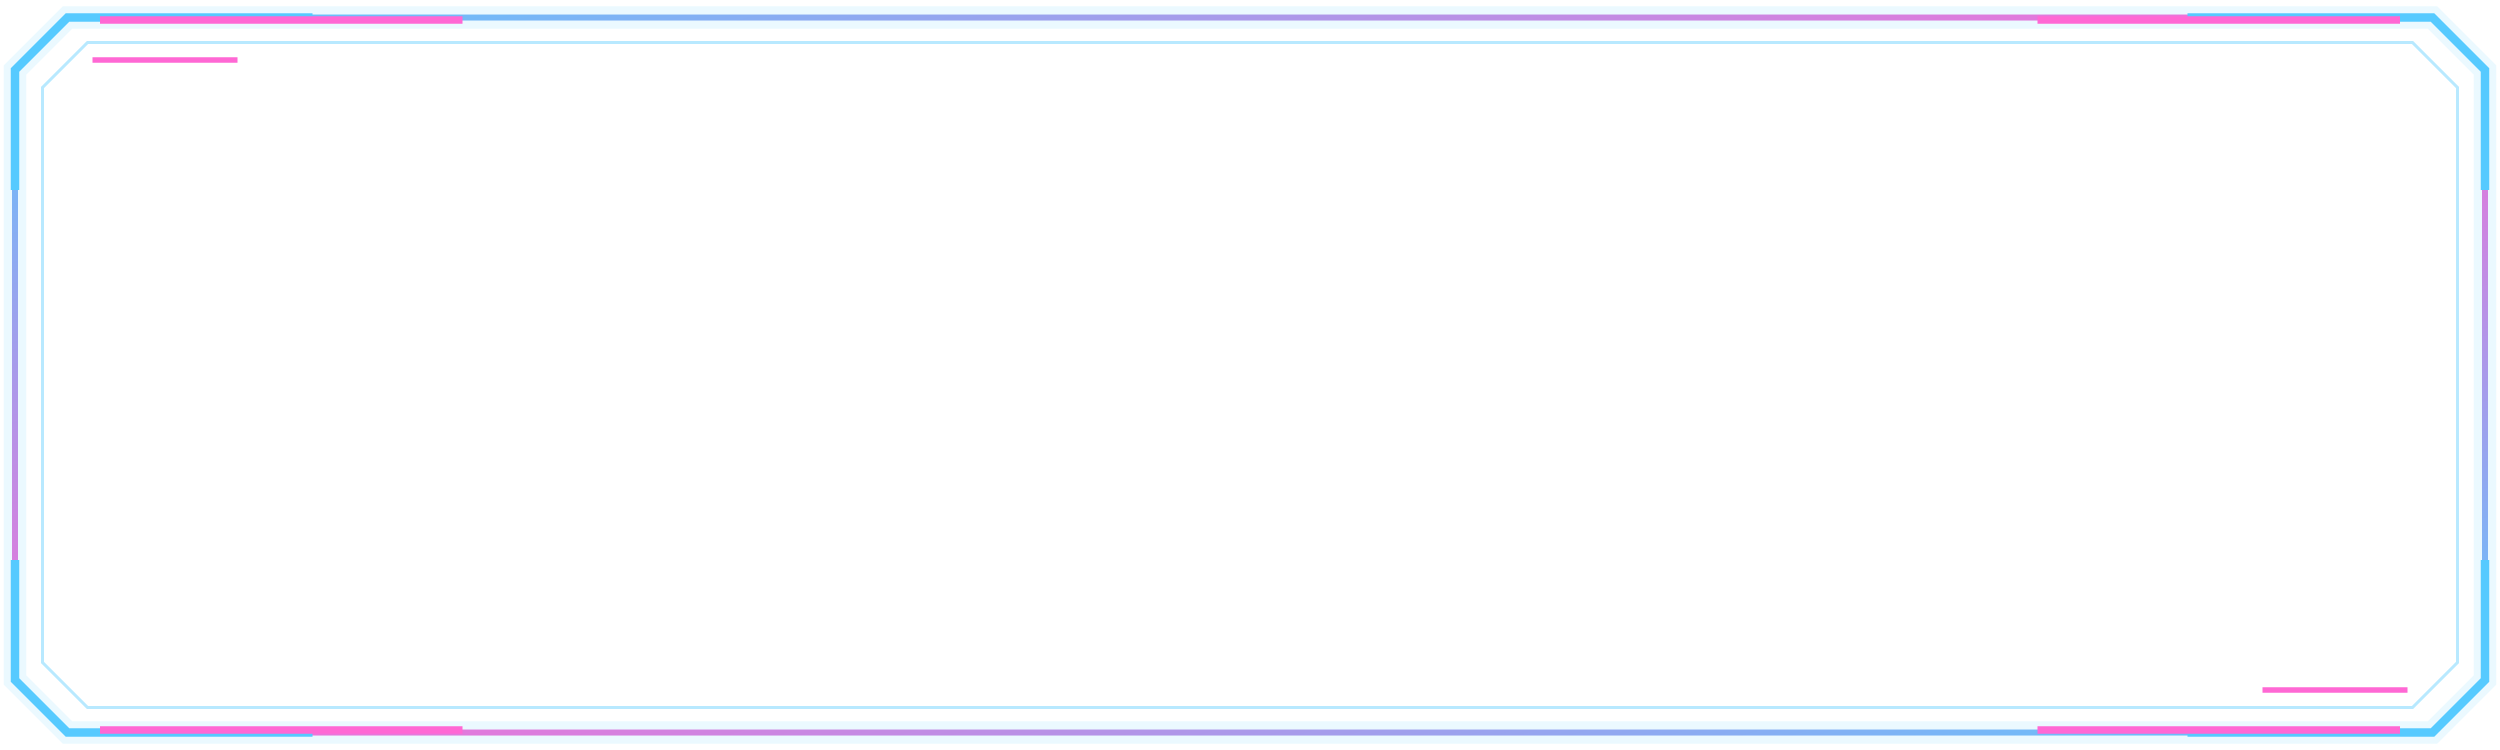
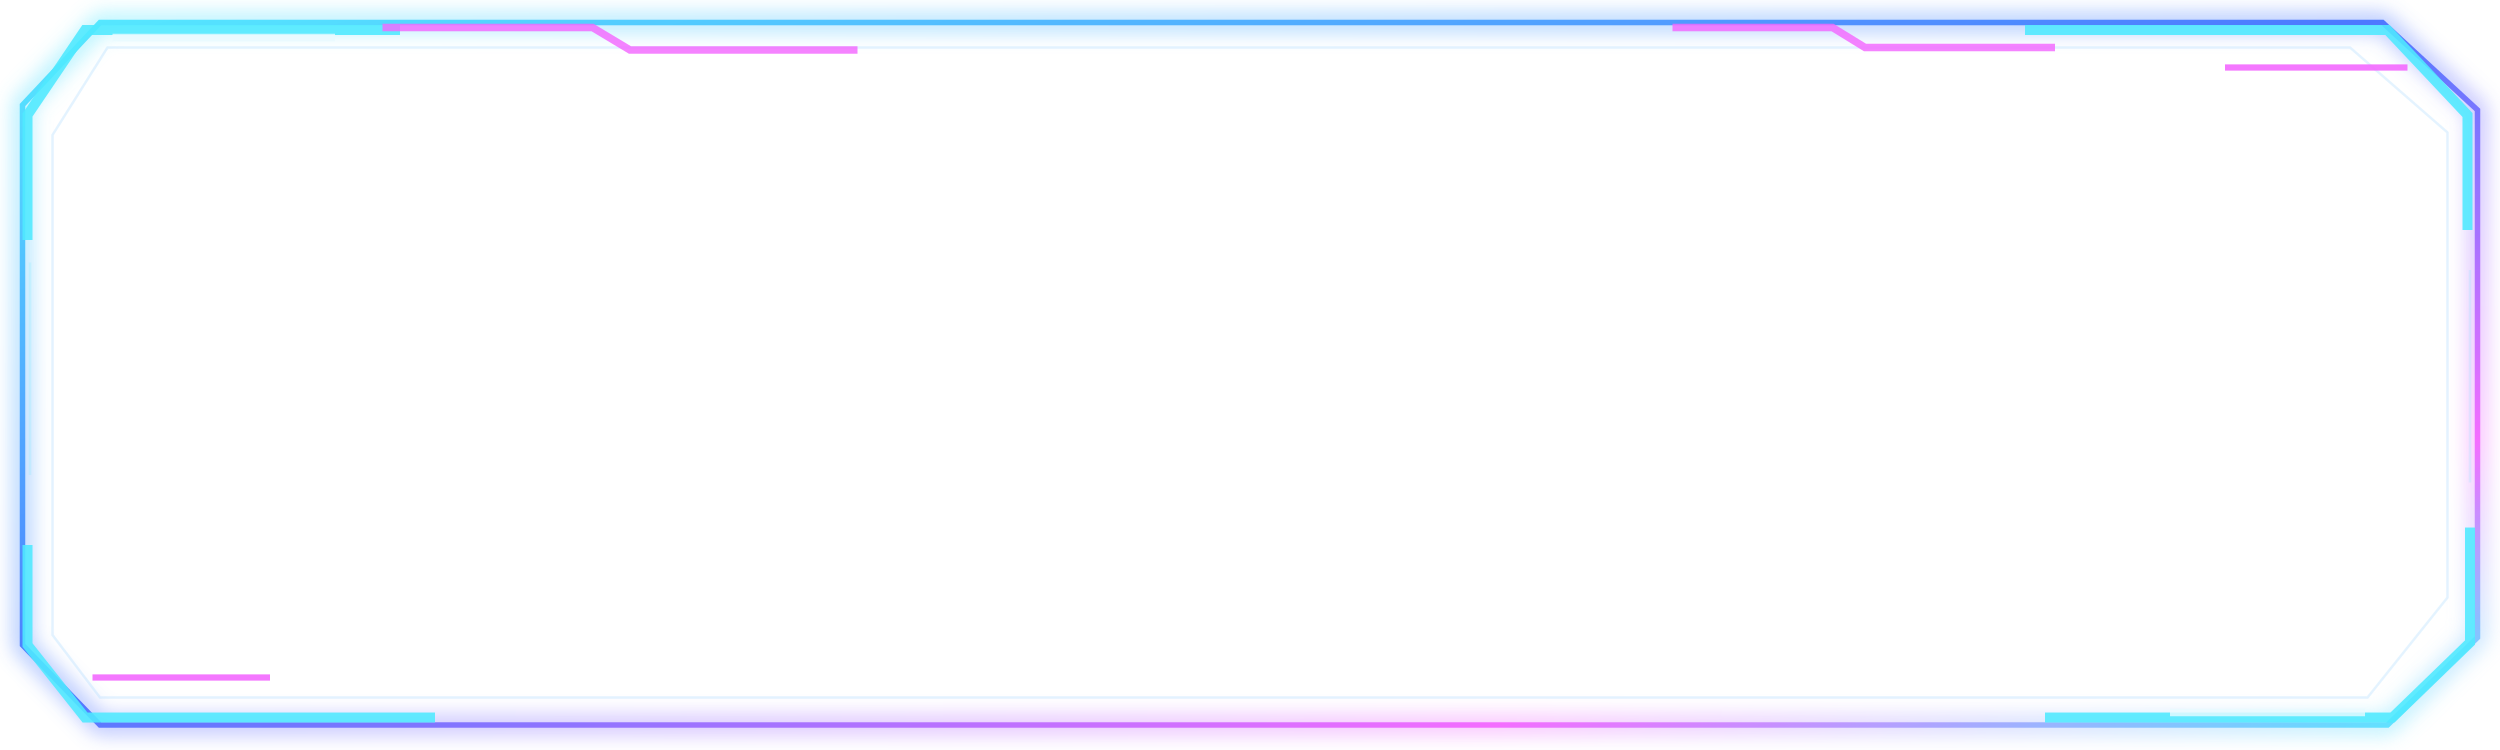
<svg xmlns="http://www.w3.org/2000/svg" viewBox="0 0 1000 300" preserveAspectRatio="none">
  <defs>
-     <linearGradient id="rim" x1="0" y1="0" x2="1" y2="1">
-       <stop stop-color="#56caff" />
-       <stop offset=".5" stop-color="#ff68d4" />
-       <stop offset="1" stop-color="#56caff" />
+     <linearGradient id="edge" x1="0" y1="0" x2="1" y2="1">
+       <stop stop-color="#4fe9ff" />
+       <stop offset=".48" stop-color="#4674ff" />
+       <stop offset=".8" stop-color="#f368ff" />
+       <stop offset="1" stop-color="#4fe9ff" />
    </linearGradient>
+     <filter id="glow" x="-30%" y="-50%" width="160%" height="200%">
+       <feGaussianBlur stdDeviation="4" />
+     </filter>
  </defs>
-   <path d="M27 7 H973 L994 28 V272 L973 293 H27 L6 272 V28 Z" fill="none" stroke="#56caff" stroke-opacity=".12" stroke-width="9" />
-   <path d="M27 7 H973 L994 28 V272 L973 293 H27 L6 272 V28 Z" fill="none" stroke="url(#rim)" stroke-width="2.4" />
-   <path d="M35 17 H965 L983 35 V265 L965 283 H35 L17 265 V35 Z" fill="none" stroke="#56caff" stroke-opacity=".42" stroke-width="1.2" />
-   <path d="M6 76 V28 L27 7 H125 M875 7 H973 L994 28 V76 M6 224 V272 L27 293 H125 M875 293 H973 L994 272 V224" fill="none" stroke="#56caff" stroke-width="3.4" />
-   <path d="M37 24 H95 M905 276 H963" fill="none" stroke="#ff68d4" stroke-width="2.2" />
-   <path d="M40 8 h145 M815 8 h145 M40 292 h145 M815 292 h145" stroke="#ff68d4" stroke-width="3" fill="none" />
+   <path d="M40 9 H953 L991 44 V255 L955 290 H40 L9 258 V42 Z" fill="none" stroke="url(#edge)" stroke-width="7" opacity=".45" filter="url(#glow)" />
+   <path d="M40 9 H953 L991 44 V255 L955 290 H40 L9 258 V42 Z" fill="none" stroke="url(#edge)" stroke-width="2.2" opacity=".95" />
+   <path d="M43 19 H940 L979 53 V239 L947 279 H40 L21 254 V54 Z" fill="none" stroke="#a5d8ff" stroke-width="1" opacity=".30" />
+   <path d="M11 96 V46 L34 12 H160 M810 12 H955 L987 46 V92 M11 218 V258 L34 287 H174 M818 287 H957 L988 257 V211" fill="none" stroke="#4fe9ff" stroke-width="4" opacity=".88" />
+   <path d="M45 15 H134 M868 285 H946" stroke="#e9faff" stroke-width="3" opacity=".8" />
+   <path d="M153 11 H237 L252 20 H343 M669 11 H733 L746 19 H822" fill="none" stroke="#f368ff" stroke-width="3" opacity=".82" />
+   <path d="M37 271 H108 M890 27 H963" stroke="#f368ff" stroke-width="2.5" opacity=".9" />
+   <path d="M12 105 V190 M988 108 V193" stroke="#4fe9ff" stroke-width="1" opacity=".15" />
</svg>
